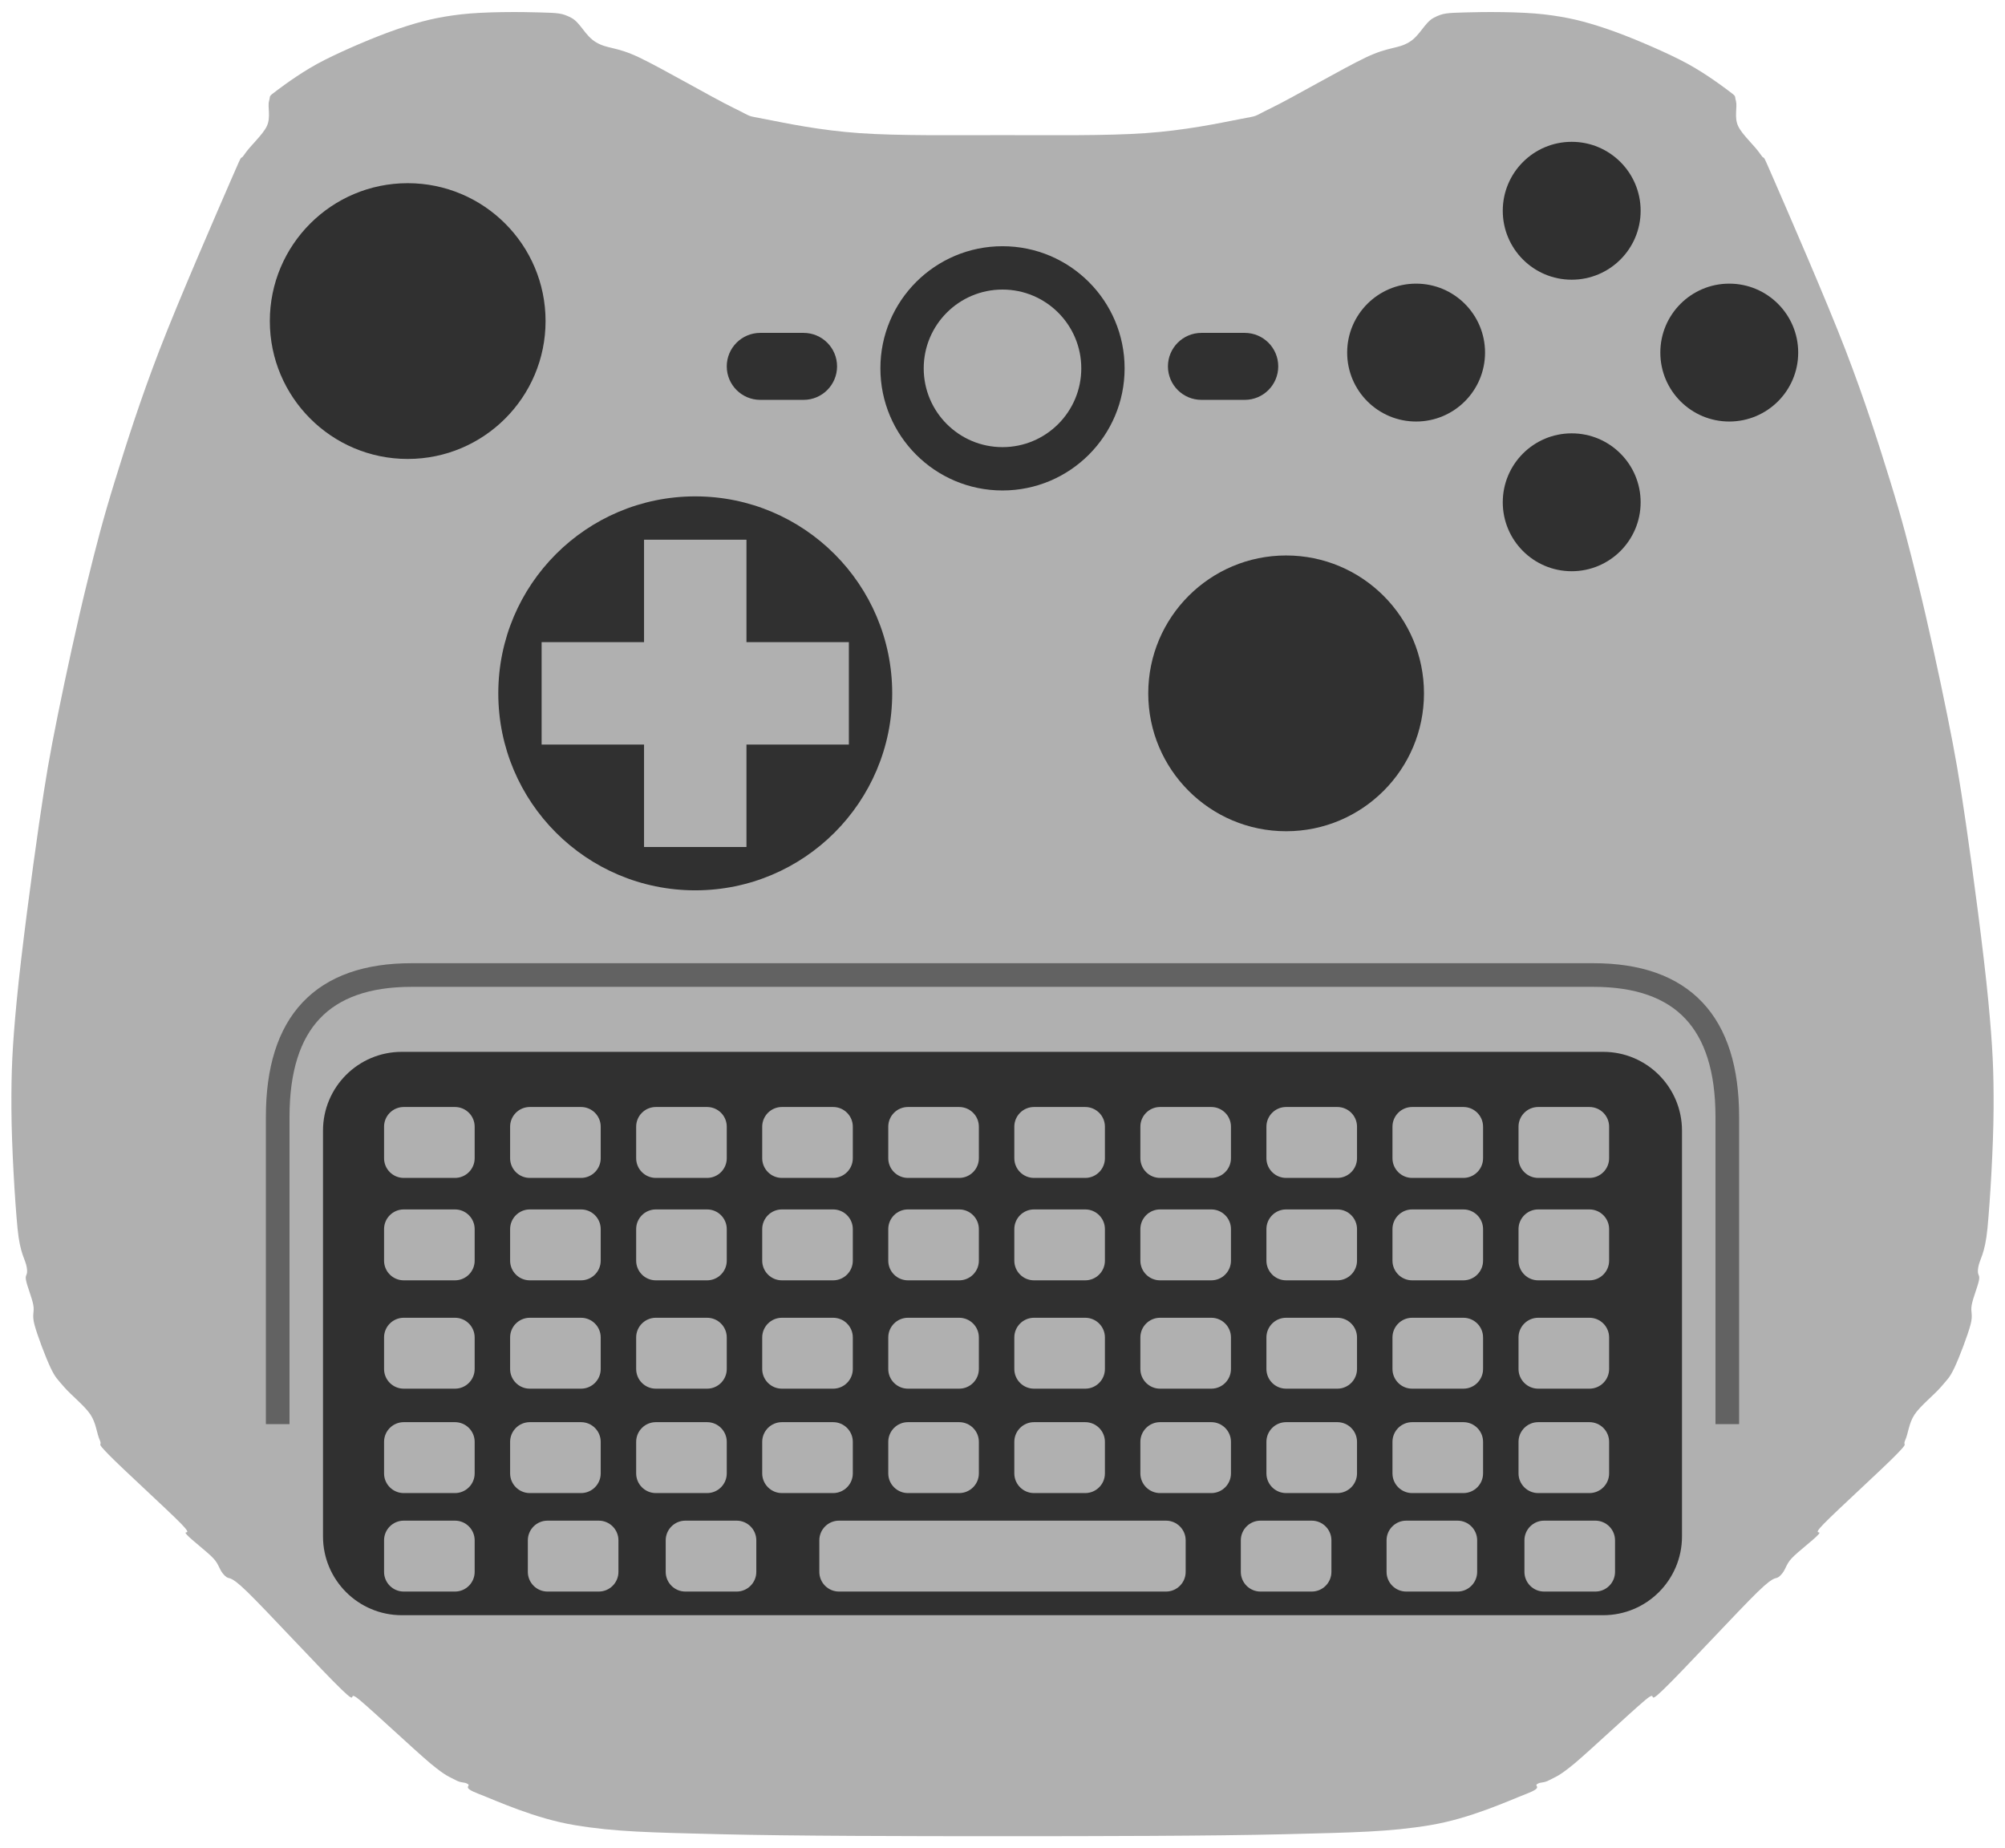
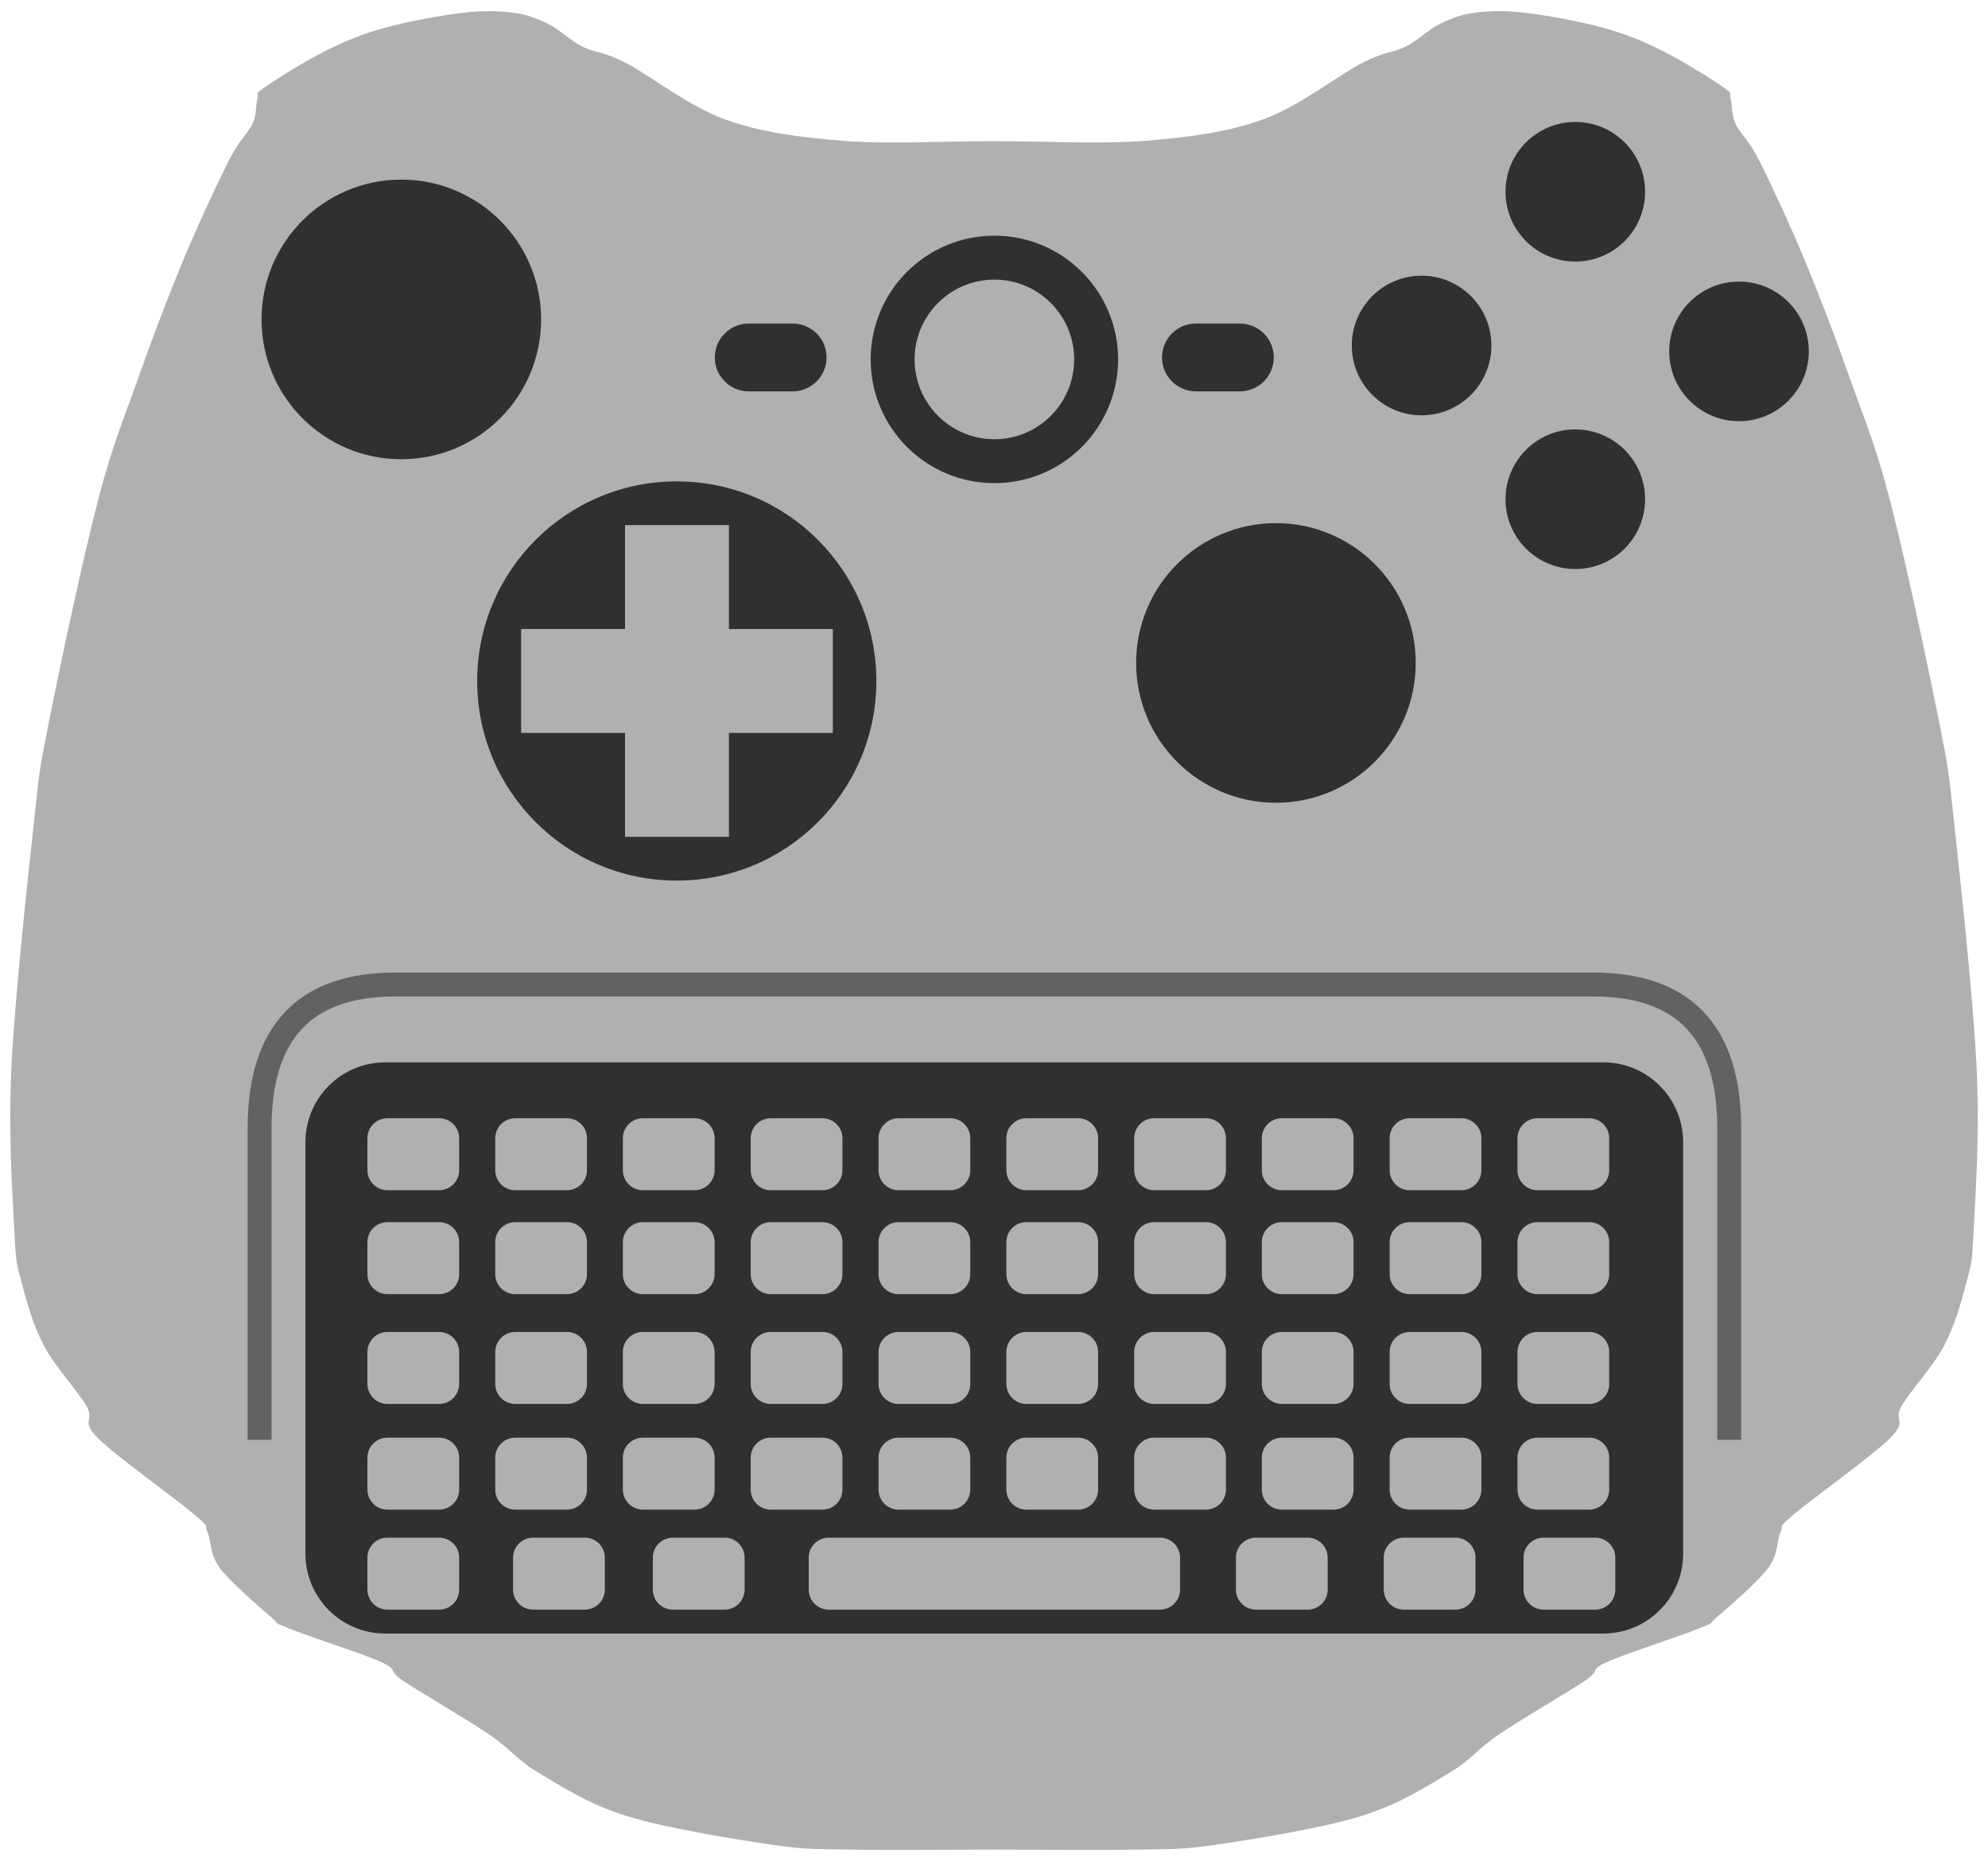
- <svg xmlns="http://www.w3.org/2000/svg" viewBox="-509 -7 1018 938">
-   <path d="M0.0,61.6 C-24.2,61.6 -52.4,62.0 -72.5,60.6 C-92.6,59.2 -109.7,55.6 -120.4,53.5 C-131.1,51.4 -126.0,52.9 -136.7,47.7 C-147.4,42.5 -173.0,27.6 -184.6,22.1 C-196.2,16.6 -200.6,17.9 -206.3,14.5 C-212.0,11.2 -214.2,4.5 -219.0,2.0 C-223.8,-0.5 -225.9,-0.4 -235.2,-0.7 C-244.5,-1.0 -263.1,-1.1 -275.0,0.3 C-286.9,1.7 -295.1,3.7 -306.7,7.6 C-318.2,11.5 -334.0,18.3 -344.3,23.5 C-354.6,28.7 -363.7,35.4 -368.4,38.9 C-373.1,42.4 -371.5,41.3 -372.4,44.3 C-373.2,47.3 -371.4,52.5 -373.5,57.0 C-375.6,61.5 -381.9,66.9 -384.9,71.4 C-387.9,75.9 -384.4,67.5 -391.6,84.1 C-398.8,100.7 -418.3,145.4 -428.1,170.9 C-437.9,196.4 -444.5,217.2 -450.6,236.9 C-456.7,256.6 -460.0,269.4 -464.9,289.3 C-469.8,309.2 -475.6,335.9 -479.7,356.2 C-483.8,376.5 -485.7,387.3 -489.2,411.4 C-492.7,435.5 -498.2,476.8 -500.5,500.9 C-502.8,525.0 -503.3,536.8 -503.2,556.1 C-503.1,575.4 -501.4,603.2 -500.1,616.6 C-498.8,630.0 -496.1,632.1 -495.4,636.5 C-494.7,640.9 -496.4,639.7 -495.8,642.9 C-495.2,646.1 -492.8,651.7 -492.1,655.5 C-491.4,659.3 -492.9,660.2 -491.5,665.5 C-490.1,670.8 -485.9,681.9 -483.4,687.2 C-480.9,692.5 -479.9,693.1 -476.5,697.1 C-473.1,701.1 -466.1,706.6 -463.1,711.1 C-460.1,715.6 -459.9,720.8 -458.3,724.2 C-456.8,727.6 -460.7,724.4 -453.8,731.5 C-446.9,738.6 -423.6,759.8 -417.0,766.6 C-410.4,773.4 -416.8,769.3 -414.1,772.2 C-411.4,775.1 -403.9,780.7 -400.7,784.1 C-397.5,787.5 -397.8,790.1 -394.9,792.9 C-392.0,795.7 -393.4,791.5 -383.5,801.1 C-373.6,810.7 -345.2,841.5 -335.6,850.7 C-326.1,859.9 -333.7,849.9 -326.2,856.2 C-318.7,862.5 -298.5,881.5 -290.4,888.3 C-282.3,895.0 -280.8,895.0 -277.7,896.7 C-274.6,898.4 -273.4,897.5 -271.5,898.7 C-269.6,899.9 -275.1,900.2 -266.0,903.7 C-256.9,907.2 -237.6,916.2 -217.1,919.6 C-196.6,923.0 -179.2,923.3 -143.0,924.2 C-106.8,925.1 -47.7,925.2 0.0,925.2 C47.7,925.2 106.8,925.1 143.0,924.2 C179.2,923.3 196.6,923.0 217.1,919.6 C237.6,916.2 256.9,907.2 266.0,903.7 C275.1,900.2 269.6,899.9 271.5,898.7 C273.4,897.5 274.6,898.4 277.7,896.7 C280.8,895.0 282.3,895.0 290.4,888.3 C298.5,881.5 318.7,862.5 326.2,856.2 C333.7,849.9 326.1,859.9 335.6,850.7 C345.2,841.5 373.6,810.7 383.5,801.1 C393.4,791.5 392.0,795.7 394.9,792.9 C397.8,790.1 397.5,787.5 400.7,784.1 C403.9,780.7 411.4,775.1 414.1,772.2 C416.8,769.3 410.4,773.4 417.0,766.6 C423.6,759.8 446.9,738.6 453.8,731.5 C460.7,724.4 456.8,727.6 458.3,724.2 C459.9,720.8 460.1,715.6 463.1,711.1 C466.1,706.6 473.1,701.1 476.5,697.1 C479.9,693.1 480.9,692.5 483.4,687.2 C485.9,681.9 490.1,670.8 491.5,665.5 C492.9,660.2 491.4,659.3 492.1,655.5 C492.8,651.7 495.2,646.1 495.8,642.9 C496.4,639.7 494.7,640.9 495.4,636.5 C496.1,632.1 498.8,630.0 500.1,616.6 C501.4,603.2 503.1,575.4 503.2,556.1 C503.3,536.8 502.8,525.0 500.5,500.9 C498.2,476.8 492.7,435.5 489.2,411.4 C485.7,387.3 483.8,376.5 479.7,356.2 C475.6,335.9 469.8,309.2 464.9,289.3 C460.0,269.4 456.7,256.6 450.6,236.9 C444.5,217.2 437.9,196.4 428.1,170.9 C418.3,145.4 398.8,100.7 391.6,84.1 C384.4,67.5 387.9,75.9 384.9,71.4 C381.9,66.9 375.6,61.5 373.5,57.0 C371.4,52.5 373.2,47.3 372.4,44.3 C371.5,41.3 373.1,42.4 368.4,38.9 C363.7,35.4 354.6,28.7 344.3,23.5 C334.0,18.3 318.2,11.5 306.7,7.6 C295.1,3.7 286.9,1.7 275.0,0.3 C263.1,-1.1 244.5,-1.0 235.2,-0.7 C225.9,-0.4 223.8,-0.5 219.0,2.0 C214.2,4.5 212.0,11.2 206.3,14.5 C200.6,17.9 196.2,16.6 184.6,22.1 C173.0,27.6 147.4,42.5 136.7,47.7 C126.0,52.9 131.1,51.4 120.4,53.5 C109.7,55.6 92.6,59.2 72.5,60.6 C52.4,62.0 24.2,61.6 0.0,61.6Z" fill="#b0b0b0" />
-   <circle cx="-302" cy="156" r="70" fill="#303030" />
-   <circle cx="144" cy="345" r="70" fill="#303030" />
-   <circle cx="-156" cy="345" r="100" fill="#303030" />
-   <path d="M-182,267h52v52h52v52h-52v52h-52v-52h-52v-52h52z" fill="#b0b0b0" />
-   <circle cx="0" cy="180" r="62" fill="#303030" />
-   <circle cx="0" cy="180" r="40" fill="#b0b0b0" />
-   <rect x="-140" y="162" width="56" height="34" rx="17" fill="#303030" />
-   <rect x="84" y="162" width="56" height="34" rx="17" fill="#303030" />
-   <circle cx="289" cy="100" r="35" fill="#303030" />
-   <circle cx="210" cy="172" r="35" fill="#303030" />
-   <circle cx="369" cy="172" r="35" fill="#303030" />
-   <circle cx="289" cy="248" r="35" fill="#303030" />
-   <path d="M-368,716 L-368,560 Q-368,488 -300,488 L300,488 Q368,488 368,560 L368,716" fill="none" stroke="#303030" stroke-width="12" stroke-opacity="0.6" />
-   <rect x="-345" y="527" width="690" height="286" rx="40" fill="#303030" />
-   <rect x="-314" y="555" width="46" height="36" rx="10" fill="#b0b0b0" />
-   <rect x="-250" y="555" width="46" height="36" rx="10" fill="#b0b0b0" />
-   <rect x="-186" y="555" width="46" height="36" rx="10" fill="#b0b0b0" />
-   <rect x="-122" y="555" width="46" height="36" rx="10" fill="#b0b0b0" />
-   <rect x="-58" y="555" width="46" height="36" rx="10" fill="#b0b0b0" />
-   <rect x="6" y="555" width="46" height="36" rx="10" fill="#b0b0b0" />
-   <rect x="70" y="555" width="46" height="36" rx="10" fill="#b0b0b0" />
-   <rect x="134" y="555" width="46" height="36" rx="10" fill="#b0b0b0" />
-   <rect x="198" y="555" width="46" height="36" rx="10" fill="#b0b0b0" />
-   <rect x="262" y="555" width="46" height="36" rx="10" fill="#b0b0b0" />
-   <rect x="-314" y="607" width="46" height="36" rx="10" fill="#b0b0b0" />
-   <rect x="-250" y="607" width="46" height="36" rx="10" fill="#b0b0b0" />
-   <rect x="-186" y="607" width="46" height="36" rx="10" fill="#b0b0b0" />
-   <rect x="-122" y="607" width="46" height="36" rx="10" fill="#b0b0b0" />
-   <rect x="-58" y="607" width="46" height="36" rx="10" fill="#b0b0b0" />
-   <rect x="6" y="607" width="46" height="36" rx="10" fill="#b0b0b0" />
-   <rect x="70" y="607" width="46" height="36" rx="10" fill="#b0b0b0" />
-   <rect x="134" y="607" width="46" height="36" rx="10" fill="#b0b0b0" />
-   <rect x="198" y="607" width="46" height="36" rx="10" fill="#b0b0b0" />
-   <rect x="262" y="607" width="46" height="36" rx="10" fill="#b0b0b0" />
-   <rect x="-314" y="662" width="46" height="36" rx="10" fill="#b0b0b0" />
-   <rect x="-250" y="662" width="46" height="36" rx="10" fill="#b0b0b0" />
-   <rect x="-186" y="662" width="46" height="36" rx="10" fill="#b0b0b0" />
-   <rect x="-122" y="662" width="46" height="36" rx="10" fill="#b0b0b0" />
-   <rect x="-58" y="662" width="46" height="36" rx="10" fill="#b0b0b0" />
-   <rect x="6" y="662" width="46" height="36" rx="10" fill="#b0b0b0" />
-   <rect x="70" y="662" width="46" height="36" rx="10" fill="#b0b0b0" />
-   <rect x="134" y="662" width="46" height="36" rx="10" fill="#b0b0b0" />
-   <rect x="198" y="662" width="46" height="36" rx="10" fill="#b0b0b0" />
-   <rect x="262" y="662" width="46" height="36" rx="10" fill="#b0b0b0" />
-   <rect x="-314" y="715" width="46" height="36" rx="10" fill="#b0b0b0" />
-   <rect x="-250" y="715" width="46" height="36" rx="10" fill="#b0b0b0" />
-   <rect x="-186" y="715" width="46" height="36" rx="10" fill="#b0b0b0" />
-   <rect x="-122" y="715" width="46" height="36" rx="10" fill="#b0b0b0" />
-   <rect x="-58" y="715" width="46" height="36" rx="10" fill="#b0b0b0" />
-   <rect x="6" y="715" width="46" height="36" rx="10" fill="#b0b0b0" />
-   <rect x="70" y="715" width="46" height="36" rx="10" fill="#b0b0b0" />
-   <rect x="134" y="715" width="46" height="36" rx="10" fill="#b0b0b0" />
-   <rect x="198" y="715" width="46" height="36" rx="10" fill="#b0b0b0" />
-   <rect x="262" y="715" width="46" height="36" rx="10" fill="#b0b0b0" />
-   <rect x="-314" y="765" width="46" height="36" rx="10" fill="#b0b0b0" />
-   <rect x="-241" y="765" width="46" height="36" rx="10" fill="#b0b0b0" />
-   <rect x="-171" y="765" width="46" height="36" rx="10" fill="#b0b0b0" />
-   <rect x="-93" y="765" width="186" height="36" rx="10" fill="#b0b0b0" />
-   <rect x="121" y="765" width="46" height="36" rx="10" fill="#b0b0b0" />
-   <rect x="195" y="765" width="46" height="36" rx="10" fill="#b0b0b0" />
-   <rect x="265" y="765" width="46" height="36" rx="10" fill="#b0b0b0" />
+ <svg xmlns="http://www.w3.org/2000/svg" viewBox="-507 -6 1014 949">
+   <path d="M0.0,66.0 C-25.8,66.0 -54.4,67.6 -77.3,65.8 C-100.2,63.9 -118.8,61.5 -137.2,54.9 C-155.6,48.3 -175.7,32.3 -187.8,26.1 C-199.9,19.9 -203.3,21.1 -209.9,17.8 C-216.5,14.5 -221.4,9.1 -227.4,6.2 C-233.4,3.3 -238.4,1.3 -245.8,0.4 C-253.2,-0.5 -260.7,-0.7 -271.6,0.6 C-282.5,1.9 -299.7,5.1 -311.2,8.3 C-322.7,11.5 -330.6,14.8 -340.7,19.8 C-350.8,24.8 -366.2,34.4 -372.0,38.5 C-377.8,42.6 -374.7,41.1 -375.7,44.2 C-376.7,47.3 -375.8,51.8 -378.2,57.1 C-380.6,62.4 -384.5,64.4 -390.4,76.1 C-396.3,87.8 -406.1,108.8 -413.7,127.1 C-421.3,145.4 -429.0,165.6 -436.2,186.0 C-443.4,206.4 -449.5,220.2 -457.1,249.5 C-464.7,278.8 -476.5,334.1 -482.0,361.9 C-487.5,389.7 -486.8,386.7 -490.0,416.2 C-493.2,445.7 -499.6,504.5 -501.2,538.7 C-502.8,572.9 -500.6,603.2 -499.7,621.5 C-498.8,639.8 -498.4,638.5 -495.9,648.3 C-493.4,658.1 -490.0,670.1 -484.5,680.5 C-479.0,690.9 -467.6,703.1 -463.0,710.9 C-458.4,718.7 -466.3,718.1 -457.1,727.4 C-447.9,736.6 -417.2,758.4 -407.9,766.4 C-398.6,774.4 -403.3,770.8 -401.2,775.3 C-399.1,779.8 -400.3,786.3 -395.0,793.5 C-389.7,800.7 -375.2,813.1 -369.2,818.3 C-363.2,823.5 -368.5,820.8 -359.1,824.7 C-349.7,828.6 -322.4,837.2 -312.7,841.6 C-303.0,846.0 -310.3,845.2 -301.1,851.4 C-291.9,857.5 -269.1,870.7 -257.6,878.5 C-246.1,886.3 -243.8,891.3 -232.0,898.3 C-220.2,905.3 -206.7,914.2 -186.9,920.3 C-167.1,926.4 -132.4,932.0 -113.2,934.8 C-94.0,937.6 -90.7,936.9 -71.8,937.3 C-52.9,937.7 -23.9,937.3 0.0,937.3 C23.9,937.3 52.9,937.7 71.8,937.3 C90.7,936.9 94.0,937.6 113.2,934.8 C132.4,932.0 167.1,926.4 186.9,920.3 C206.7,914.2 220.2,905.3 232.0,898.3 C243.8,891.3 246.1,886.3 257.6,878.5 C269.1,870.7 291.9,857.5 301.1,851.4 C310.3,845.2 303.0,846.0 312.7,841.6 C322.4,837.2 349.7,828.6 359.1,824.7 C368.5,820.8 363.2,823.5 369.2,818.3 C375.2,813.1 389.7,800.7 395.0,793.5 C400.3,786.3 399.1,779.8 401.2,775.3 C403.3,770.8 398.6,774.4 407.9,766.4 C417.2,758.4 447.9,736.6 457.1,727.4 C466.3,718.1 458.4,718.7 463.0,710.9 C467.6,703.1 479.0,690.9 484.5,680.5 C490.0,670.1 493.4,658.1 495.9,648.3 C498.4,638.5 498.8,639.8 499.7,621.5 C500.6,603.2 502.8,572.9 501.2,538.7 C499.6,504.5 493.2,445.7 490.0,416.2 C486.8,386.7 487.5,389.7 482.0,361.9 C476.5,334.1 464.7,278.8 457.1,249.5 C449.5,220.2 443.4,206.4 436.2,186.0 C429.0,165.6 421.3,145.4 413.7,127.1 C406.1,108.8 396.3,87.8 390.4,76.1 C384.5,64.4 380.6,62.4 378.2,57.1 C375.8,51.8 376.7,47.3 375.7,44.2 C374.7,41.1 377.8,42.6 372.0,38.5 C366.2,34.4 350.8,24.8 340.7,19.8 C330.6,14.8 322.7,11.5 311.2,8.3 C299.7,5.1 282.5,1.9 271.6,0.6 C260.7,-0.7 253.2,-0.5 245.8,0.4 C238.4,1.3 233.4,3.3 227.4,6.2 C221.4,9.1 216.5,14.5 209.9,17.8 C203.3,21.1 199.9,19.9 187.8,26.1 C175.7,32.3 155.6,48.3 137.2,54.9 C118.8,61.5 100.2,63.9 77.3,65.8 C54.4,67.6 25.8,66.0 0.0,66.0Z" fill="#b0b0b0" />
+   <circle cx="-302.3" cy="156.9" r="71.3" fill="#303030" />
+   <circle cx="143.8" cy="332.1" r="71.3" fill="#303030" />
+   <circle cx="-161.8" cy="341.3" r="101.8" fill="#303030" />
+   <path d="M-188.2,261.8h53.0v53.0h53.0v53.0h-53.0v53.0h-53.0v-53.0h-53.0v-53.0h53.0z" fill="#b0b0b0" />
+   <circle cx="0.2" cy="177.3" r="63.1" fill="#303030" />
+   <circle cx="0.2" cy="177.3" r="40.7" fill="#b0b0b0" />
+   <rect x="-142.4" y="159.0" width="57.0" height="34.6" rx="17.3" fill="#303030" />
+   <rect x="85.7" y="159.0" width="57.0" height="34.6" rx="17.3" fill="#303030" />
+   <circle cx="296.5" cy="91.8" r="35.6" fill="#303030" />
+   <circle cx="218.1" cy="170.2" r="35.6" fill="#303030" />
+   <circle cx="380.0" cy="173.2" r="35.6" fill="#303030" />
+   <circle cx="296.5" cy="248.6" r="35.6" fill="#303030" />
+   <path d="M-374.6,728.3 L-374.6,569.4 Q-374.6,496.1 -305.4,496.1 L305.7,496.1 Q375.0,496.1 375.0,569.4 L375.0,728.3" fill="none" stroke="#303030" stroke-width="12.2" stroke-opacity="0.6" />
+   <rect x="-351.2" y="535.8" width="702.7" height="291.3" rx="40.7" fill="#303030" />
+   <rect x="-319.6" y="564.3" width="46.8" height="36.7" rx="10.2" fill="#b0b0b0" />
+   <rect x="-254.4" y="564.3" width="46.8" height="36.7" rx="10.2" fill="#b0b0b0" />
+   <rect x="-189.3" y="564.3" width="46.8" height="36.7" rx="10.2" fill="#b0b0b0" />
+   <rect x="-124.1" y="564.3" width="46.8" height="36.7" rx="10.2" fill="#b0b0b0" />
+   <rect x="-58.9" y="564.3" width="46.8" height="36.7" rx="10.2" fill="#b0b0b0" />
+   <rect x="6.3" y="564.3" width="46.8" height="36.7" rx="10.2" fill="#b0b0b0" />
+   <rect x="71.5" y="564.3" width="46.8" height="36.7" rx="10.2" fill="#b0b0b0" />
+   <rect x="136.6" y="564.3" width="46.8" height="36.7" rx="10.2" fill="#b0b0b0" />
+   <rect x="201.8" y="564.3" width="46.8" height="36.7" rx="10.2" fill="#b0b0b0" />
+   <rect x="267.0" y="564.3" width="46.8" height="36.7" rx="10.2" fill="#b0b0b0" />
+   <rect x="-319.6" y="617.3" width="46.8" height="36.7" rx="10.2" fill="#b0b0b0" />
+   <rect x="-254.4" y="617.3" width="46.8" height="36.7" rx="10.2" fill="#b0b0b0" />
+   <rect x="-189.3" y="617.3" width="46.8" height="36.7" rx="10.2" fill="#b0b0b0" />
+   <rect x="-124.1" y="617.3" width="46.8" height="36.7" rx="10.2" fill="#b0b0b0" />
+   <rect x="-58.9" y="617.3" width="46.8" height="36.7" rx="10.2" fill="#b0b0b0" />
+   <rect x="6.3" y="617.3" width="46.8" height="36.7" rx="10.2" fill="#b0b0b0" />
+   <rect x="71.5" y="617.3" width="46.8" height="36.7" rx="10.2" fill="#b0b0b0" />
+   <rect x="136.6" y="617.3" width="46.8" height="36.7" rx="10.2" fill="#b0b0b0" />
+   <rect x="201.8" y="617.3" width="46.8" height="36.7" rx="10.2" fill="#b0b0b0" />
+   <rect x="267.0" y="617.3" width="46.8" height="36.7" rx="10.2" fill="#b0b0b0" />
+   <rect x="-319.6" y="673.3" width="46.8" height="36.7" rx="10.2" fill="#b0b0b0" />
+   <rect x="-254.4" y="673.3" width="46.8" height="36.7" rx="10.2" fill="#b0b0b0" />
+   <rect x="-189.3" y="673.3" width="46.8" height="36.7" rx="10.2" fill="#b0b0b0" />
+   <rect x="-124.1" y="673.3" width="46.8" height="36.7" rx="10.2" fill="#b0b0b0" />
+   <rect x="-58.9" y="673.3" width="46.8" height="36.7" rx="10.2" fill="#b0b0b0" />
+   <rect x="6.3" y="673.3" width="46.8" height="36.7" rx="10.2" fill="#b0b0b0" />
+   <rect x="71.5" y="673.3" width="46.8" height="36.7" rx="10.2" fill="#b0b0b0" />
+   <rect x="136.6" y="673.3" width="46.8" height="36.7" rx="10.2" fill="#b0b0b0" />
+   <rect x="201.8" y="673.3" width="46.8" height="36.7" rx="10.2" fill="#b0b0b0" />
+   <rect x="267.0" y="673.3" width="46.8" height="36.7" rx="10.2" fill="#b0b0b0" />
+   <rect x="-319.6" y="727.2" width="46.8" height="36.7" rx="10.2" fill="#b0b0b0" />
+   <rect x="-254.4" y="727.2" width="46.8" height="36.7" rx="10.2" fill="#b0b0b0" />
+   <rect x="-189.3" y="727.2" width="46.8" height="36.7" rx="10.2" fill="#b0b0b0" />
+   <rect x="-124.1" y="727.2" width="46.8" height="36.7" rx="10.2" fill="#b0b0b0" />
+   <rect x="-58.9" y="727.2" width="46.8" height="36.7" rx="10.2" fill="#b0b0b0" />
+   <rect x="6.3" y="727.2" width="46.8" height="36.7" rx="10.2" fill="#b0b0b0" />
+   <rect x="71.5" y="727.2" width="46.8" height="36.7" rx="10.2" fill="#b0b0b0" />
+   <rect x="136.6" y="727.2" width="46.8" height="36.7" rx="10.2" fill="#b0b0b0" />
+   <rect x="201.8" y="727.2" width="46.8" height="36.7" rx="10.2" fill="#b0b0b0" />
+   <rect x="267.0" y="727.2" width="46.8" height="36.7" rx="10.2" fill="#b0b0b0" />
+   <rect x="-319.6" y="778.2" width="46.8" height="36.7" rx="10.2" fill="#b0b0b0" />
+   <rect x="-245.3" y="778.2" width="46.8" height="36.7" rx="10.2" fill="#b0b0b0" />
+   <rect x="-174.0" y="778.2" width="46.8" height="36.7" rx="10.2" fill="#b0b0b0" />
+   <rect x="-94.5" y="778.2" width="189.4" height="36.7" rx="10.2" fill="#b0b0b0" />
+   <rect x="123.4" y="778.2" width="46.8" height="36.7" rx="10.2" fill="#b0b0b0" />
+   <rect x="198.8" y="778.2" width="46.8" height="36.7" rx="10.2" fill="#b0b0b0" />
+   <rect x="270.1" y="778.2" width="46.8" height="36.7" rx="10.2" fill="#b0b0b0" />
</svg>
